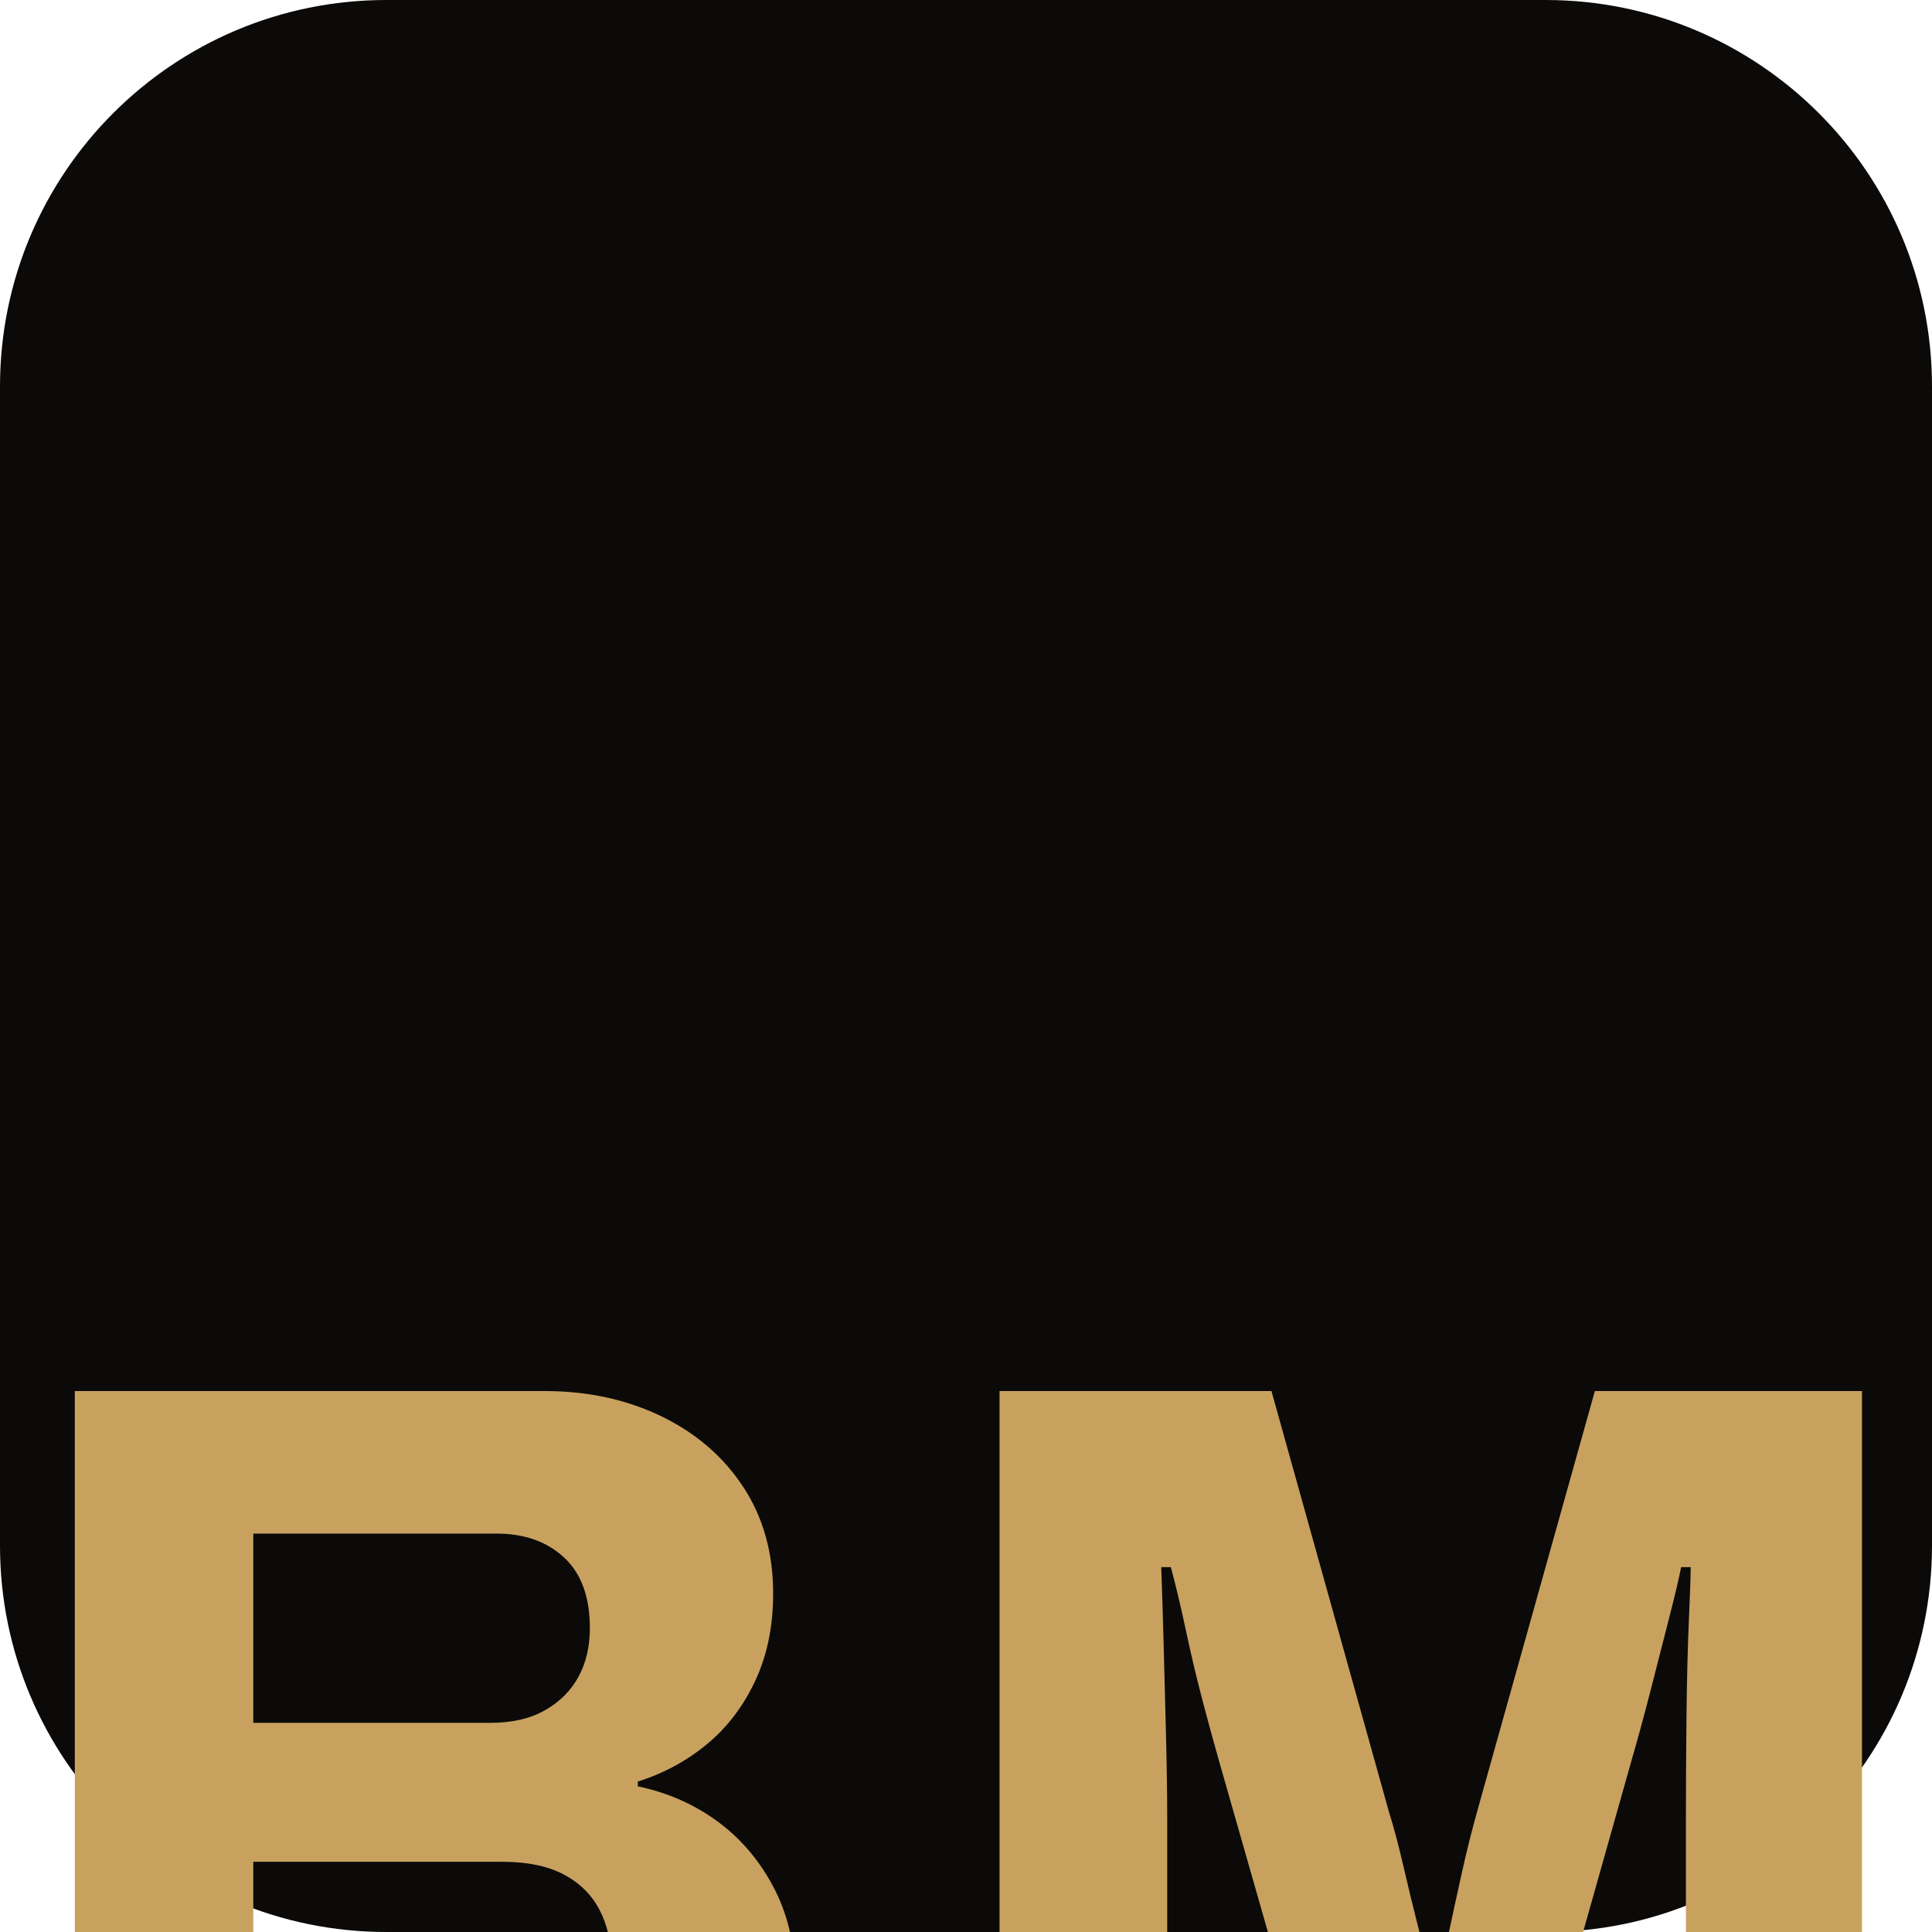
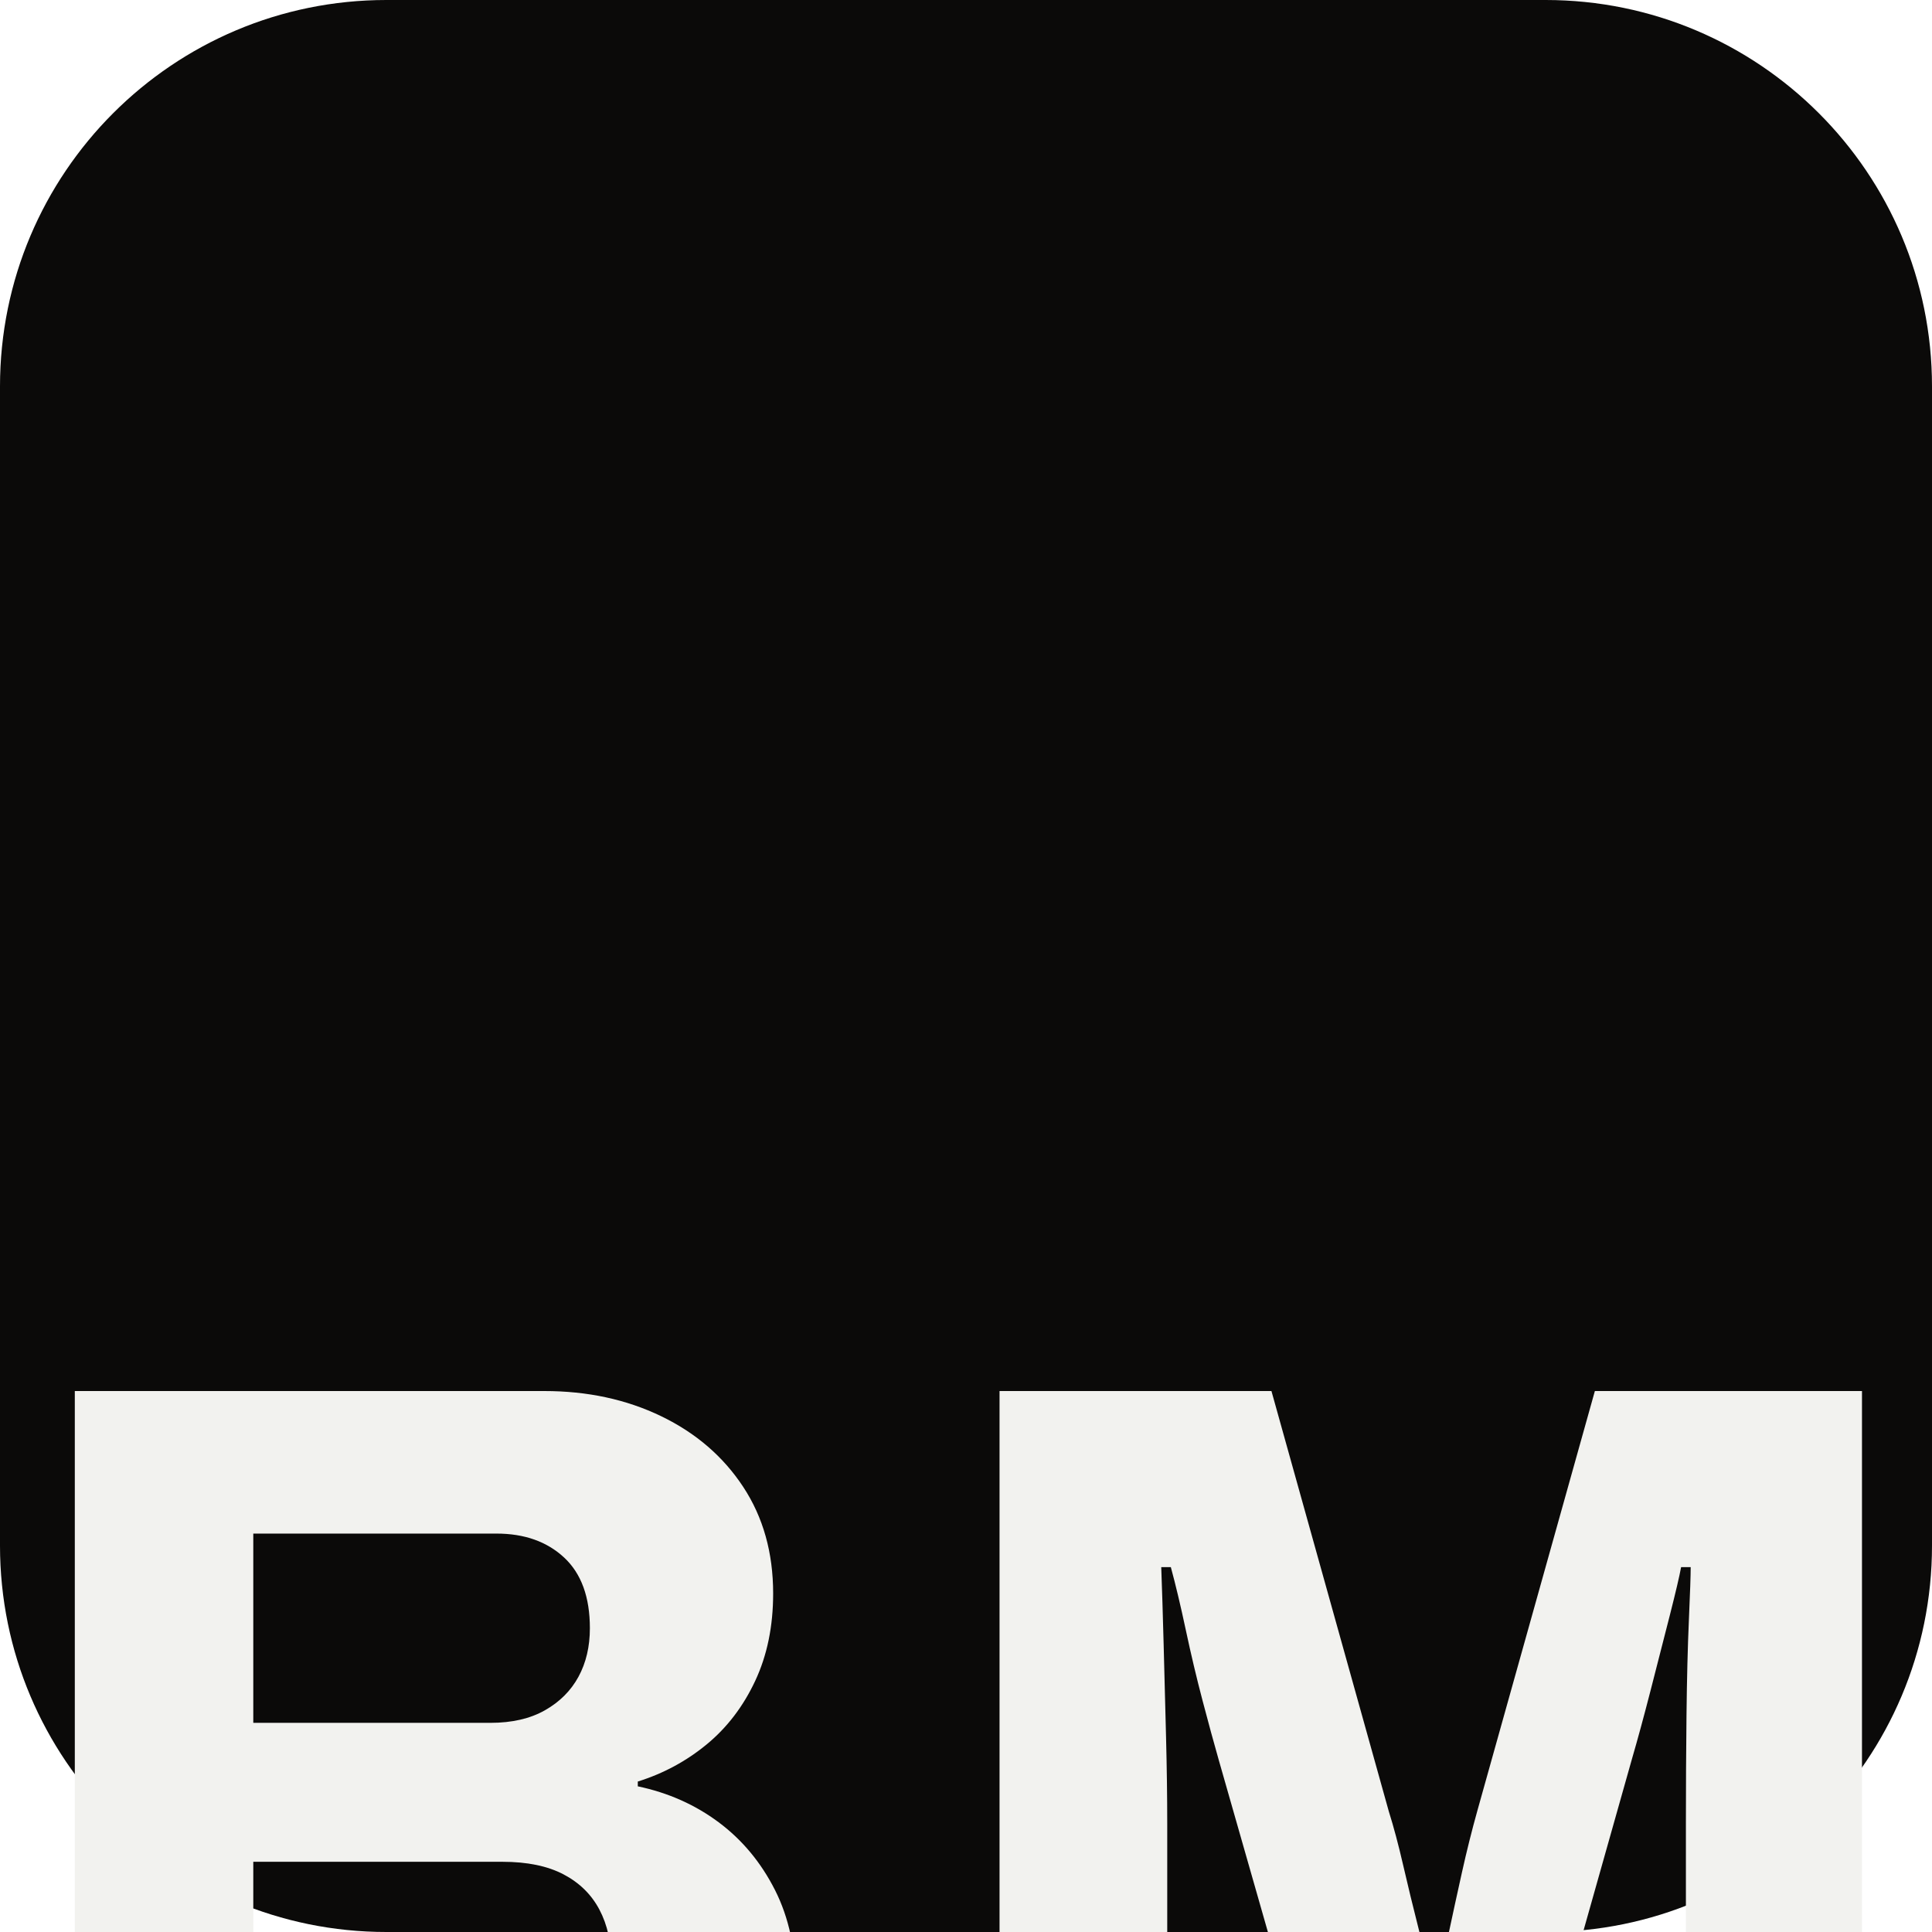
<svg xmlns="http://www.w3.org/2000/svg" viewBox="0 0 100 100" width="100" height="100">
  <rect width="100" height="100" rx="20" fill="#0b0a09" />
-   <g fill="#c9a15f" transform="translate(50,72) scale(0.62) translate(-82,0) scale(1,-1)">
+   <g fill="#f2f2ef" transform="translate(50,72) scale(0.62) translate(-82,0) scale(1,-1)">
    <path d="M46.90-68.60L7.60-68.60L7.60 0L46.80 0Q52.20 0 56.55-2.10Q60.90-4.20 63.40-8Q65.90-11.80 65.90-16.90Q65.90-21 64.40-24.20Q62.90-27.40 60.35-29.50Q57.80-31.60 54.60-32.60L54.60-33Q58.40-33.80 61.35-36Q64.30-38.20 66.05-41.65Q67.80-45.10 67.80-49.80Q67.80-56 64.95-60.20Q62.10-64.40 57.40-66.50Q52.70-68.60 46.90-68.60M22.50-39.30L22.50-56.40L44-56.40Q47.70-56.40 50.05-54.30Q52.40-52.20 52.40-47.80Q52.40-45.20 51.40-43.30Q50.40-41.40 48.40-40.35Q46.40-39.30 43.30-39.30L22.50-39.30M22.50-11.90L22.50-27.70L42.30-27.70Q45-27.70 46.85-26.65Q48.70-25.60 49.65-23.85Q50.60-22.10 50.60-19.80Q50.60-15.90 48.45-13.90Q46.30-11.90 42.80-11.90L22.50-11.90M98.80-68.60L84.80-68.60L84.80 0L107.50 0L117.30-35.10Q117.90-37 118.50-39.60Q119.10-42.20 119.75-44.75Q120.40-47.30 120.80-49.30L121.60-49.30Q121.80-47.60 122.30-45.25Q122.80-42.90 123.40-40.20Q124-37.50 124.70-35L134.50 0L156.80 0L156.80-68.60L142.10-68.60L142.10-36.10Q142.10-31.60 142.15-27.05Q142.20-22.50 142.35-19.10Q142.50-15.70 142.50-14.70L141.70-14.70Q141.50-15.80 140.75-18.75Q140-21.70 139.15-25Q138.30-28.30 137.60-30.70L126.90-68.60L113.90-68.60L103.10-30.80Q102.50-28.70 101.75-25.85Q101-23 100.35-19.95Q99.70-16.90 99.10-14.70L98.30-14.70Q98.40-17.40 98.50-21.15Q98.60-24.90 98.70-28.85Q98.80-32.80 98.80-36.10" />
  </g>
</svg>
